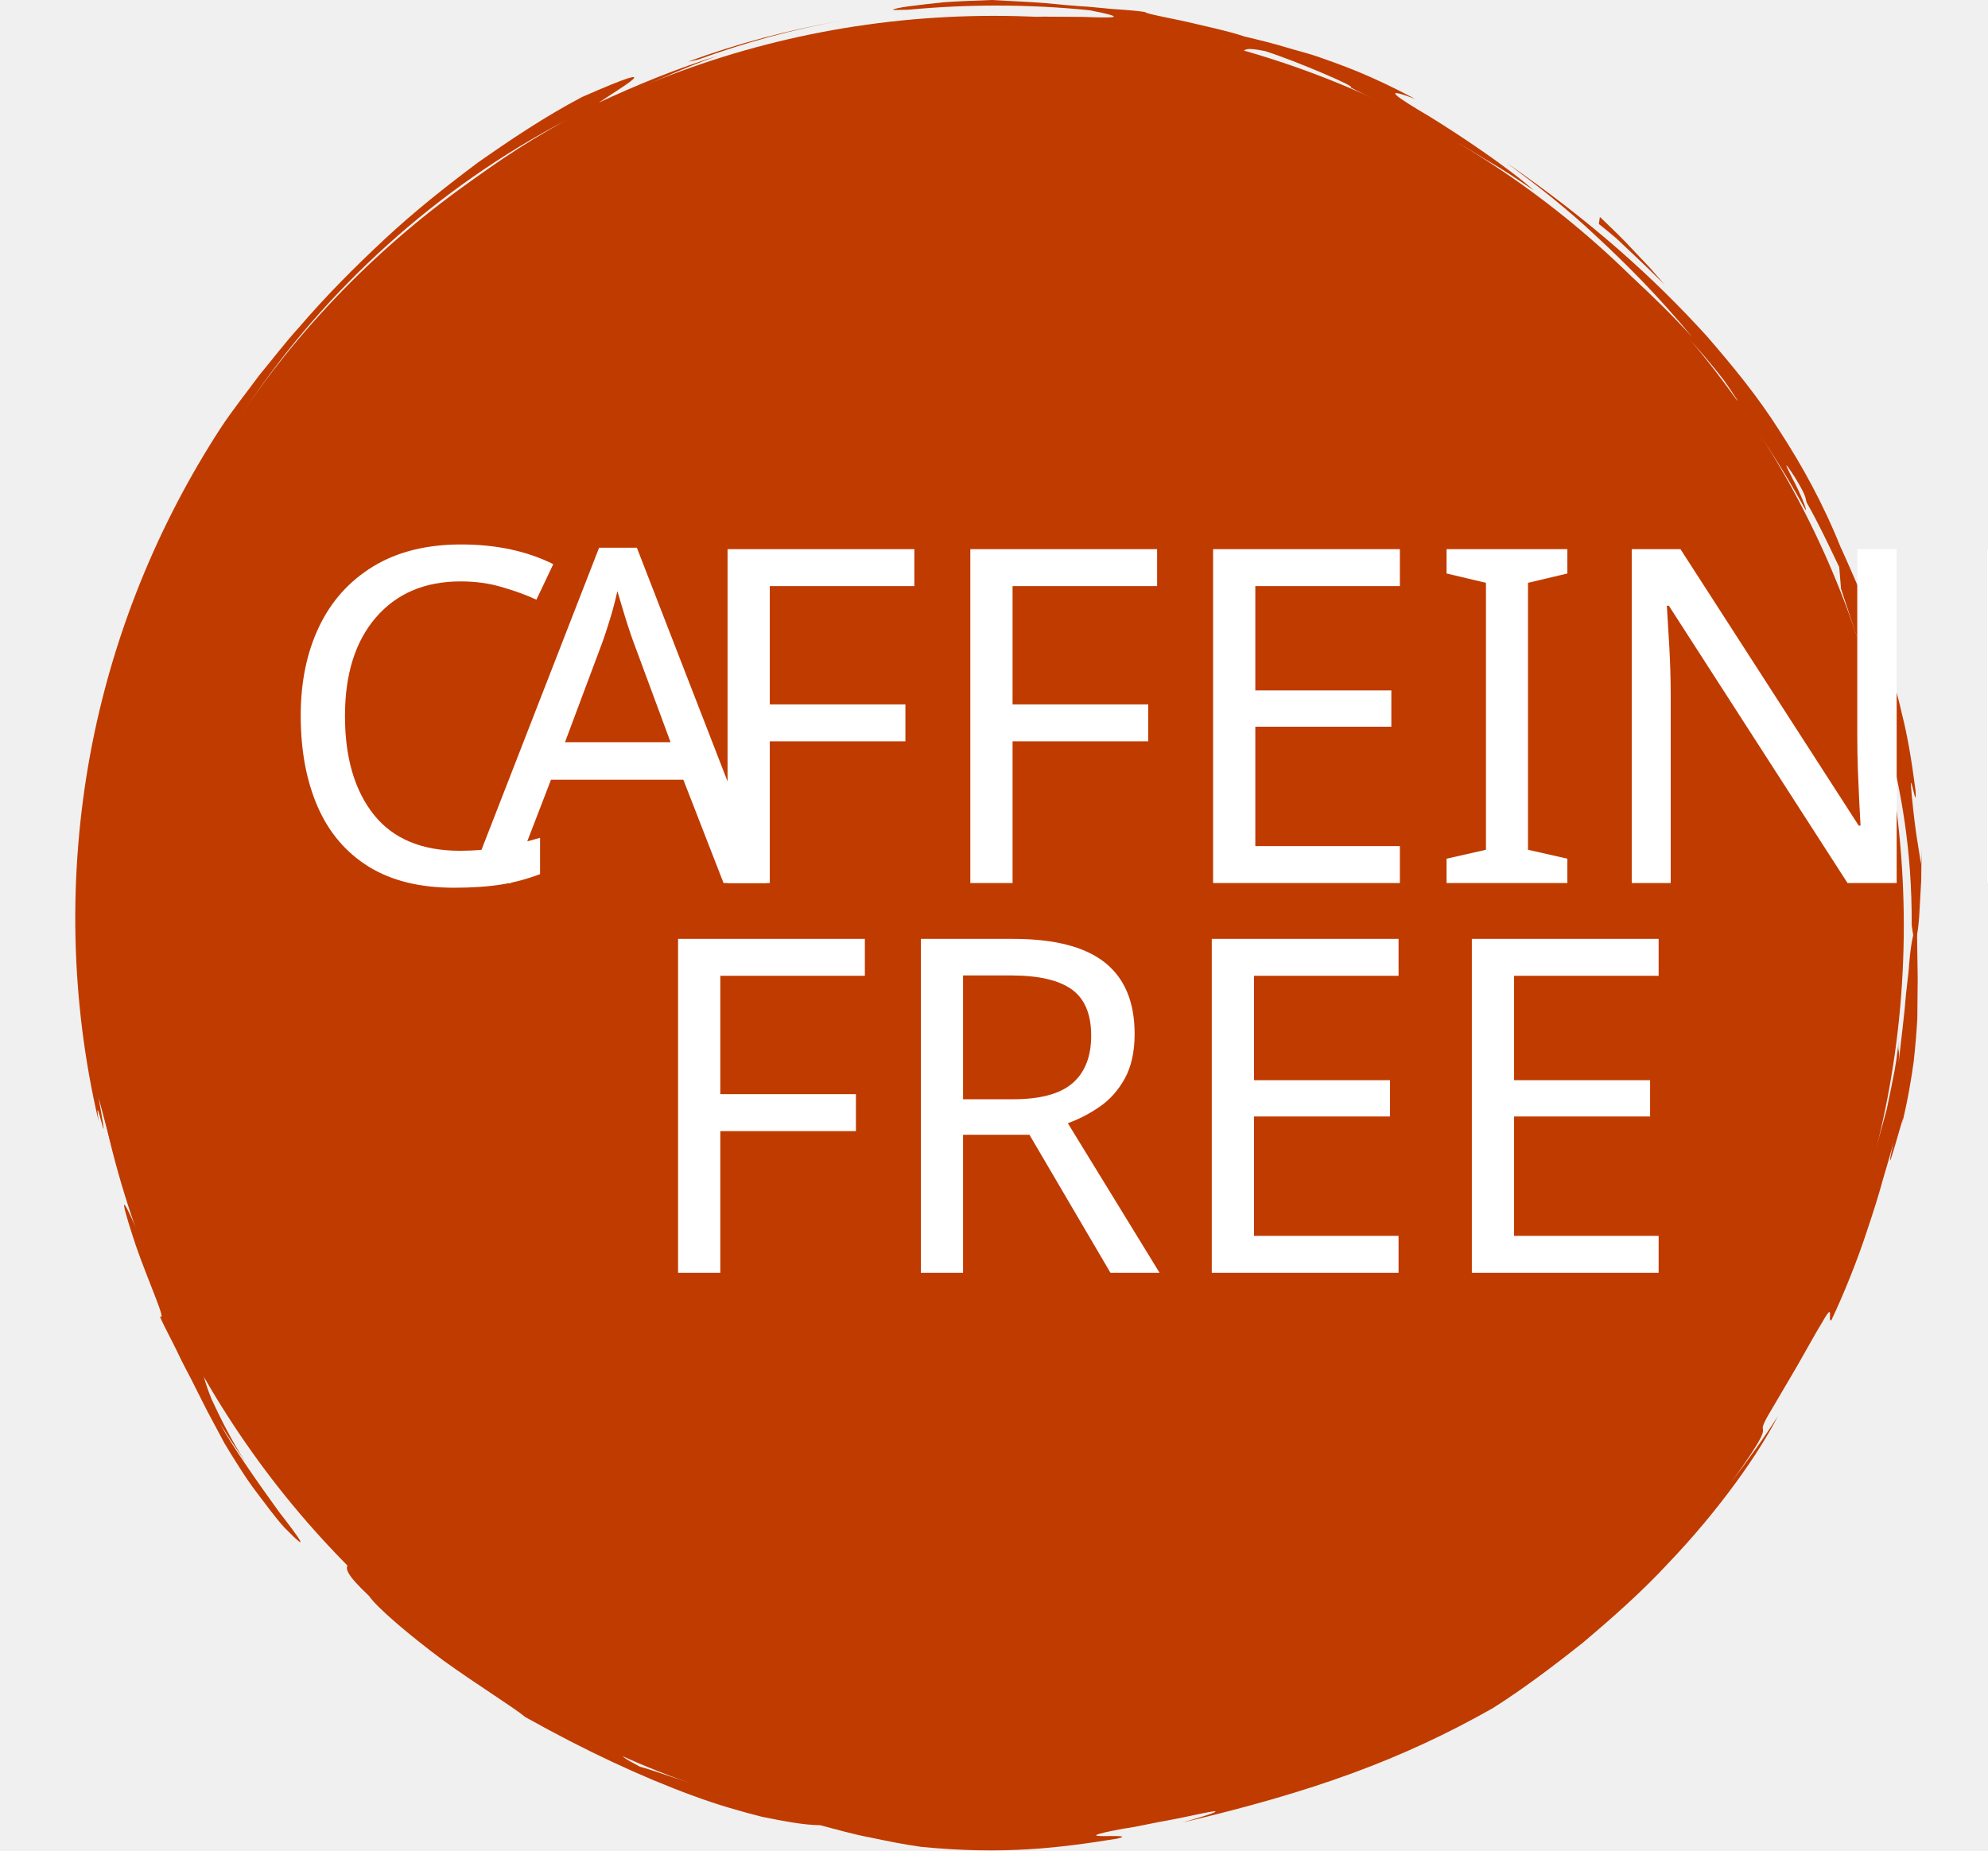
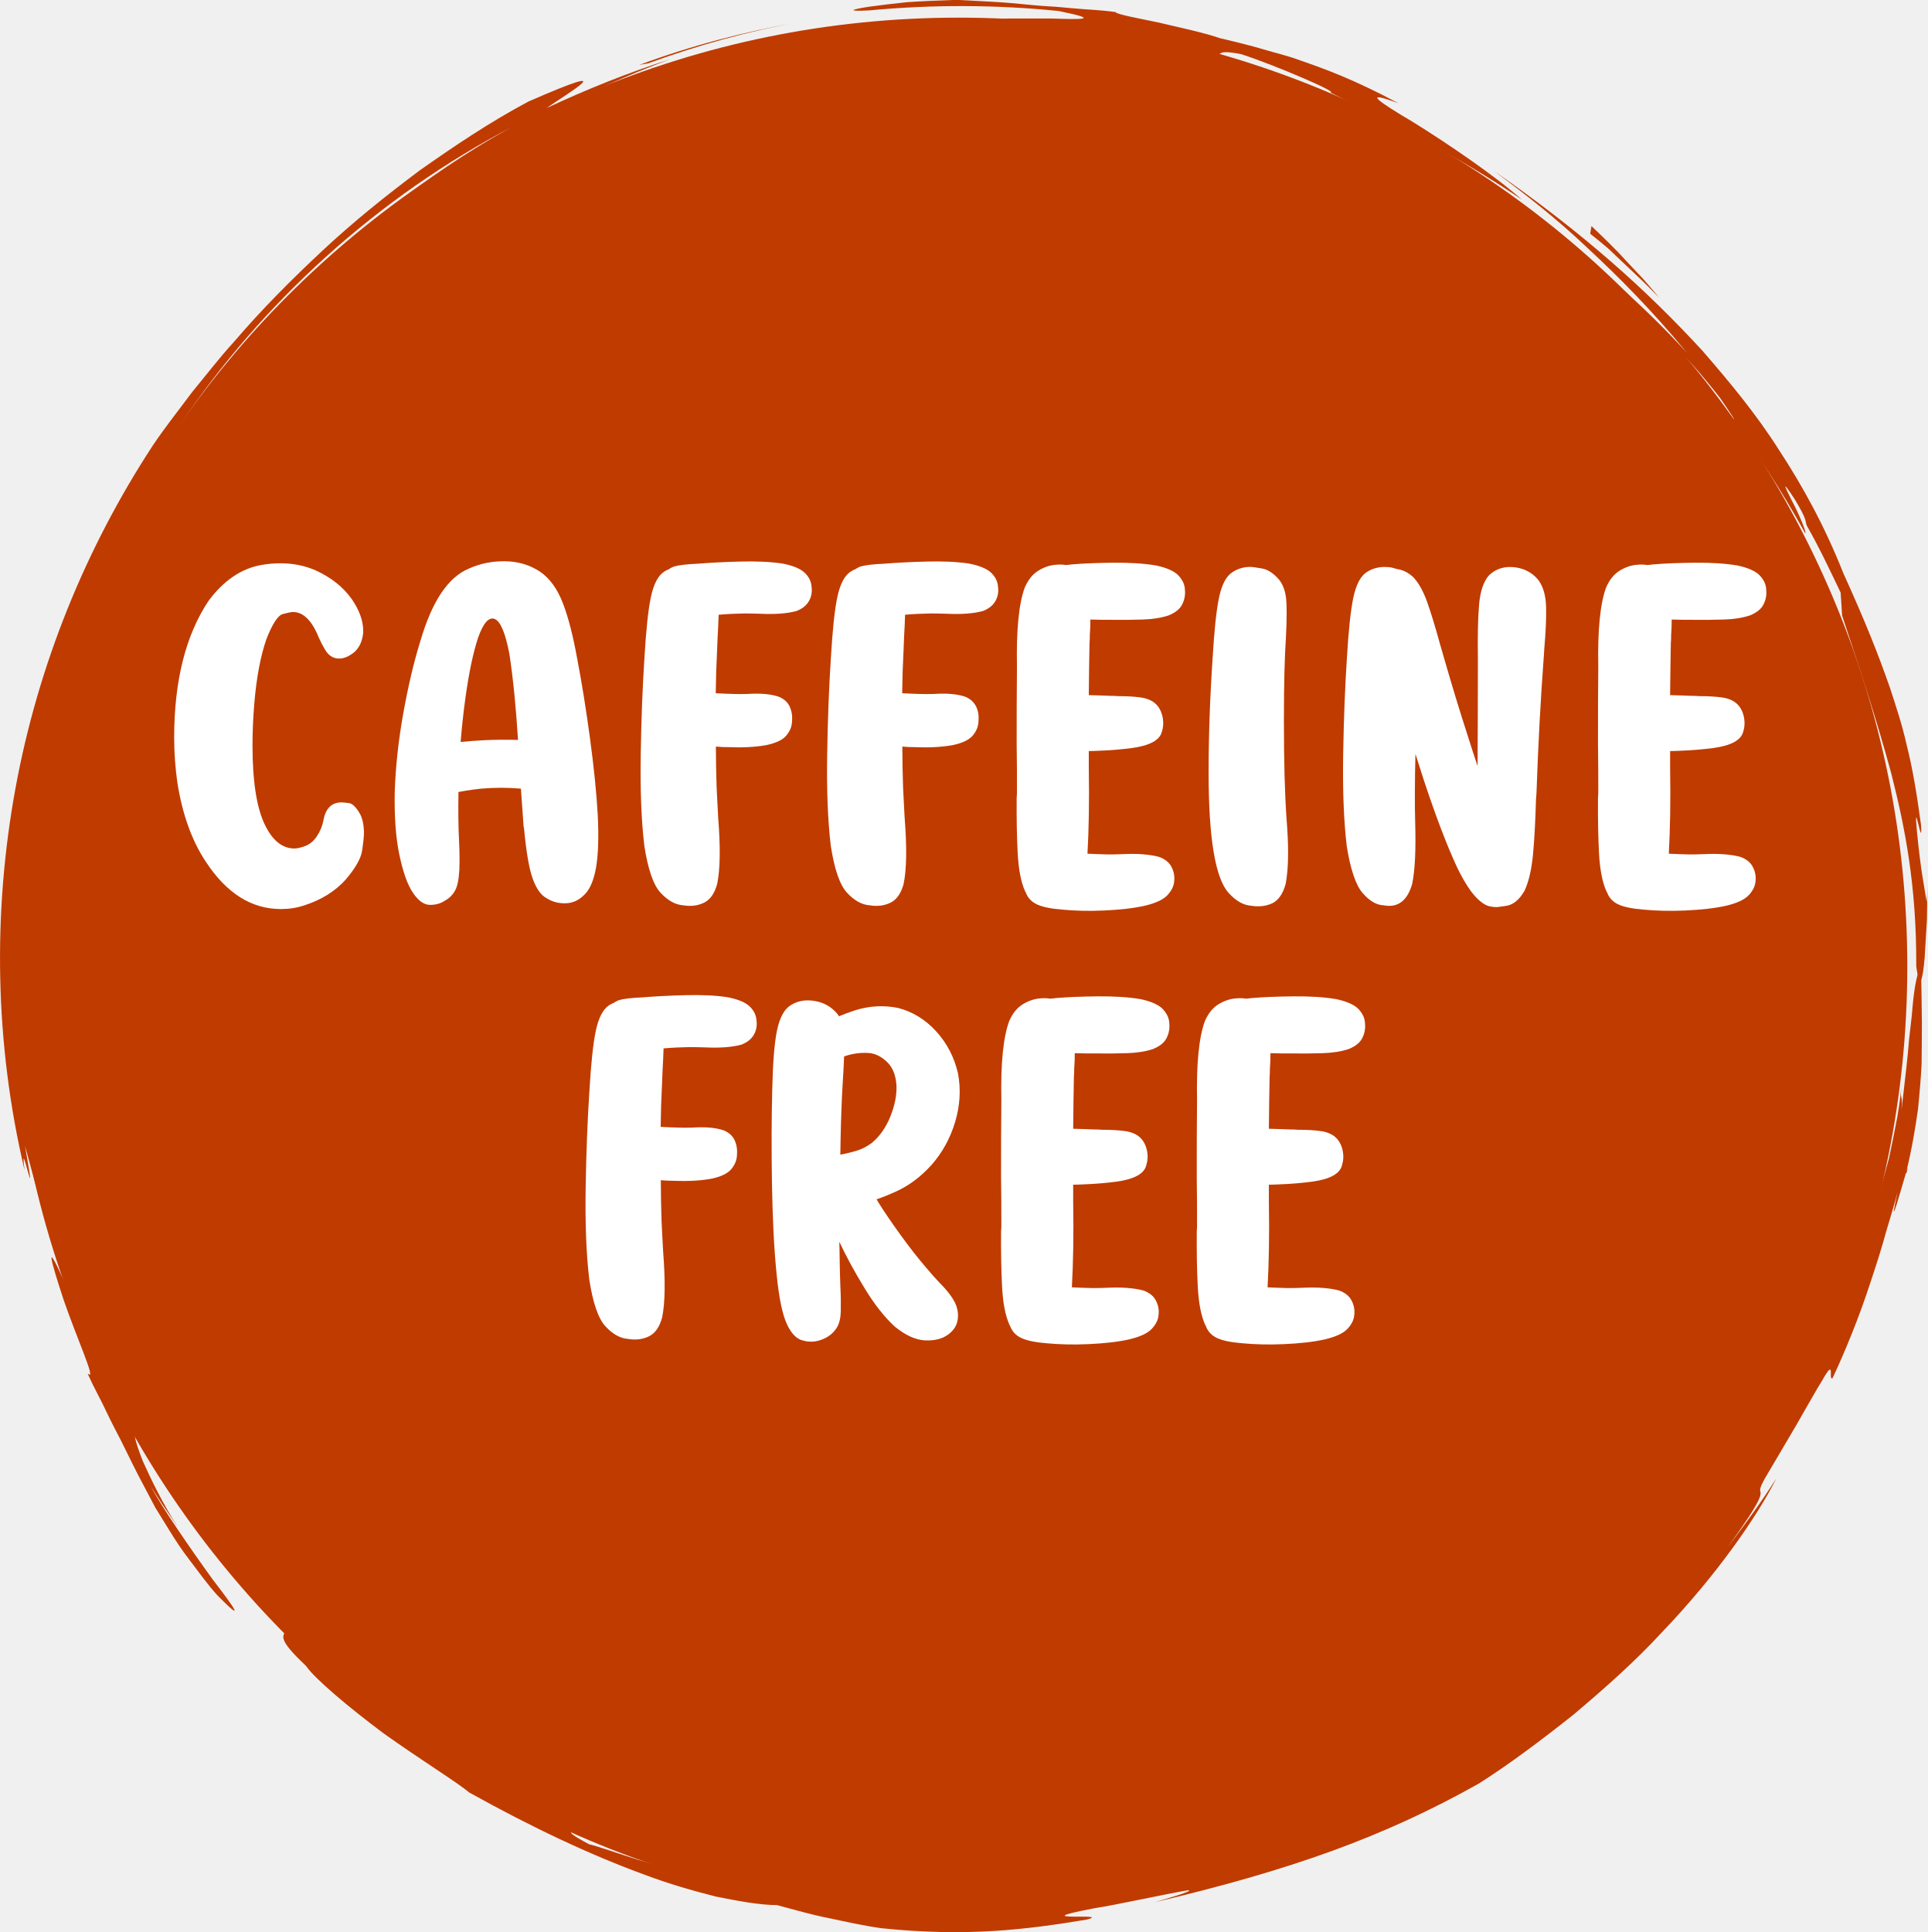
- <svg xmlns="http://www.w3.org/2000/svg" id="Layer_1" data-name="Layer 1" viewBox="0 0 153 142.44">
+ <svg xmlns="http://www.w3.org/2000/svg" id="Layer_1" data-name="Layer 1" viewBox="0 0 133.36 133.66">
  <defs>
    <style>
      .cls-1 {
-         fill: #c03b00;
+         fill: #fff;
      }

      .cls-2 {
-         letter-spacing: -.01em;
-       }
- 
-       .cls-3 {
-         fill: #fff;
-         font-family: Cheesecake, Cheesecake;
-         font-size: 36px;
+         fill: #c03b00;
      }
    </style>
  </defs>
  <g>
-     <circle class="cls-1" cx="76.5" cy="71.24" r="70.02" />
+     <circle class="cls-2" cx="66.33" cy="66.85" r="65.63" />
    <g>
-       <path class="cls-1" d="m146.38,86.48c.52-2.21-1.69,6.1-.63,1.37-.21.81-.51,1.83-.85,2.98-.31,1.15-.71,2.41-1.14,3.69-.83,2.57-1.9,5.17-2.81,7.09-.23.16-.02-.63-.16-.62-.07,0-.23.22-.58.84-.38.61-.95,1.65-1.88,3.28-1.27,2.16-1.94,3.3-2.32,3.95-.35.64-.36.79-.34.91.03.24.24.44-2.42,4.1,1.25-1.65,2.47-3.32,3.58-5.07-1.41,2.77-4.43,7.14-8.46,11.35-1.98,2.14-4.27,4.17-6.55,6.09-2.34,1.86-4.68,3.62-6.95,5.05-6.98,3.95-13.83,6.44-23.86,8.79.55-.17,2.99-.84,2.46-.87-.94.13-2.2.46-3.5.69-1.29.22-2.58.54-3.55.66-5.3,1,1.56.26-.42.76-4.46.72-8.78,1.26-15.14.63-1.31-.18-2.61-.45-3.9-.72-1.29-.24-2.56-.61-3.83-.94-1.34-.02-2.83-.32-4.49-.65-1.65-.42-3.46-.93-5.38-1.65-3.85-1.41-8.18-3.42-12.84-6.03-.81-.69-3.6-2.41-6.27-4.33-2.64-1.96-5.15-4.1-5.75-4.99-1.82-1.72-1.78-2.08-1.64-2.39.14-.3.39-.56-.87-2.1-2.24-2.66-1.37-1.81-.56-.93.42.43.86.84.89.83.05-.02-.35-.42-1.42-1.78,1.23,1.41,2.01,2.17,2.43,2.78.43.6.61.96.85,1.37.49.8,1.11,1.99,5.12,5.15l-.3-.43c1.71,1.21,3.94,2.99,6.21,4.44,1.11.76,2.24,1.42,3.24,1.97.99.58,1.91.96,2.59,1.2,1.2.65,2.12,1.09,2.8,1.41.68.33,1.1.55,1.35.7.5.3.29.29-.08.22-.74-.15-2.16-.55.25.71.77.2,2.06.67,3.61,1.16.78.23,1.61.48,2.47.73.85.25,1.75.44,2.61.66.86.23,1.71.39,2.51.53.79.14,1.52.28,2.15.37,1.27.14,2.13.19,2.26.08l-2.08-.37c-.69-.14-1.38-.31-2.06-.46-1.38-.29-2.73-.7-4.09-1.08,1.32.36.34-.03.88.08,1.36.54,3.38.99,5.54,1.34,1.09.14,2.21.3,3.31.4,1.1.07,2.19.14,3.19.2,4.01.12,6.76-.06,4.6.65-.28.02-.68.02-1.13.02-.45-.02-.95-.05-1.45-.08-.99-.06-1.96-.09-2.4-.07.19.21,1.75.36,3.8.52,1.03.02,2.18.05,3.34.07,1.17-.03,2.35-.05,3.44-.08,4.49-.58,9.46-1.72,16.2-3.46,2.34-.58,1.03,0,3.36-.67.84-.29,1.61-.62,2.34-.93.72-.31,1.41-.57,2.04-.85,1.25-.59,2.36-1.05,3.34-1.55.98-.48,1.86-.92,2.69-1.33.82-.43,1.59-.84,2.37-1.26,1.53-.87,3.1-1.74,4.97-3.06,1.89-1.29,4.11-3.01,6.85-5.6,3.59-3.06,7.12-7.02,10.12-11.34,3.04-4.31,5.47-9,7.44-13.32-.42.61.17-.85.84-2.72.32-.94.71-1.98,1-2.9.28-.93.53-1.74.67-2.2.28-.62.71-2.21,1.22-4.1.21-.96.41-1.99.61-3.02.19-1.03.29-2.07.39-3.01-.27,2.22.04.89-.09,2.45.24-2.13.46-3.82.56-5.18.07-.67.14-1.26.2-1.78.04-.52.08-.96.12-1.34.17-1.52.38-2.04.53-2.28.02,1.66.04,2.96.06,4.11-.01,1.13-.02,2.1-.03,3.1-.06,1-.14,2.04-.28,3.31-.18,1.27-.42,2.79-.88,4.71Z" />
-       <path class="cls-1" d="m12.28,101.29c.65.64-.88-2.67-1.82-5.4-.91-2.75-1.5-4.8.04-1.31-1.59-4.95-2.15-7.26-2.91-10.08,1.05,5.89-.44-1.4,0,1.8-2.2-9.39-2.33-19.04-.66-28.17,1.68-9.14,5.2-17.73,10.09-25.24.92-1.39,1.96-2.68,2.92-3.99,1.04-1.25,2-2.53,3.08-3.71,2.07-2.42,4.28-4.63,6.55-6.75,2.27-2.12,4.7-4.05,7.2-5.92,2.55-1.79,5.18-3.55,8.02-5.05,7.26-3.19,2.76-.58,1.29.43,2.97-1.38,6.01-2.62,9.13-3.6-3.11,1.12-6.12,2.5-9.03,4.01-.18.34,3.83-1.5,6.18-2.15.84-.34,1.71-.63,2.56-.95-1.36,1.02-5.91,2.59-10.89,5.12-4.99,2.49-10.28,6.11-13.6,9.33,8.5-7.17-1.6.79,1.88-2.39-.91.74-1.79,1.51-2.69,2.26.58-.52,1.3-1.17,2.16-1.94.86-.76,1.88-1.6,3.02-2.54,2.33-1.82,5.27-3.89,8.84-5.83-10.04,5.23-18.6,13.09-24.58,22.01-6.07,8.89-9.49,18.78-10.82,27.83.02-.54.19-1.97-.18-.35-1.18,6.53-.52,10.48-.36,13.33-.11-.95-.1-1.91-.15-2.87-.09,1.01-.16,2.19-.11,3.47.02.64.04,1.3.07,1.97.04.67.12,1.36.19,2.05.25,2.78.82,5.61,1.29,8,.18,1.32.42,2.52.62,3.73.26,1.2.53,2.4.88,3.7.76,2.58,1.77,5.6,3.84,9.63l-.36-.17c.55,1.1,1.06,2.21,1.64,3.29.61,1.06,1.15,2.17,1.82,3.2-1.01-1.52-.68-.85-.54-.48-.34-.42-.48-.78-1.1-1.92-.27-.11-.04.71.49,2.05.6,1.29,1.48,3.11,2.62,4.86-.37-.54-.74-1.09-1.08-1.59-.33-.51-.63-.98-.89-1.38.8,1.51,2.98,4.64,4.55,6.8,1.63,2.1,2.51,3.34.42,1.21-.84-.93-1.46-1.83-2.06-2.6-.59-.77-1.06-1.48-1.47-2.13-.41-.65-.78-1.23-1.1-1.78-.3-.56-.58-1.09-.86-1.61-.57-1.03-1.06-2.07-1.71-3.34-.33-.63-.7-1.32-1.08-2.13-.38-.81-.88-1.67-1.34-2.72Z" />
-       <path class="cls-1" d="m41.64,131.09c-2.97-1.88-2.46-1.73-1.45-1.14,1.03.58,2.7,1.4,2.09.92l1.36.77,1.39.71c.93.47,1.85.95,2.81,1.36.01.41-5.56-2.44-6.19-2.62Z" />
-       <path class="cls-1" d="m88.08.92c.29.17,1.59.4,3.13.73,1.53.36,3.32.74,4.57,1.16,1.27.3,2.3.56,3.22.84.93.28,1.8.48,2.69.81,1.8.63,3.89,1.38,7.23,3.16-2.76-1.05-1.45-.15,1.07,1.33,2.5,1.54,6.08,3.95,8.07,5.71-.77-.51-1.68-1.15-2.74-1.8-1.08-.62-2.22-1.38-3.5-2.04-2.49-1.44-5.32-2.76-7.9-4.1.73.07-4.07-1.99-6.56-2.79-1.98-.39-1.28.06-2.04.07-.38.02-1.12-.13-2.76-.4-.82-.13-1.85-.38-3.19-.56-.67-.11-1.41-.22-2.23-.36-.83-.1-1.73-.2-2.73-.32-.73-.14-1.73-.21-2.82-.3-.54-.04-1.11-.1-1.67-.13-.56-.02-1.12-.03-1.65-.05-2.13-.11-3.84-.04-3.61-.24-1.03-.05-2.02.06-3.02.22-1.01.15-2.05.22-3.19.24h-1.15c3.31-.55,6.68-.77,10.05-.83.37.06,1.13.18,2.05.18-.47-.07-.03-.13.81-.17.85,0,2.07.01,3.15.02,2.16.08,3.77.13.51-.51-4.65-.47-9.33-.48-13.98-.04-.85.01-1.19.04-1.15-.01.05-.05.48-.16,1.18-.25.7-.09,1.66-.21,2.77-.32,1.11-.08,2.36-.12,3.63-.17,1.84.1,3.2.16,4.27.25,1.07.11,1.86.18,2.57.23.71.03,1.34.12,2.1.18.75.08,1.64.09,2.84.26Z" />
-       <path class="cls-1" d="m53.69,4.6l-.75.15c3.83-1.41,7.8-2.46,11.83-3.16-3.78.67-7.48,1.7-11.08,3.01Z" />
-       <path class="cls-1" d="m128.15,21.95c-.44-.43-.85-.84-1.26-1.24-.42-.4-.83-.79-1.24-1.18-.41-.39-.82-.78-1.24-1.17-.44-.37-.89-.75-1.36-1.12l.08-.54c.88.84,1.76,1.67,2.58,2.57l1.25,1.32,1.19,1.37Z" />
-       <path class="cls-1" d="m18.72,33.89c-.33.73-.9,1.66-1.45,2.77-.29.55-.6,1.12-.92,1.71-.31.59-.6,1.21-.91,1.82-1.22,2.43-2.21,4.91-2.51,6.19.8-2.01.43-1.35.57-1.87-.55,1.28-1.14,2.55-1.63,3.85,1.44-4.99,3.8-9.58,6.86-14.48Z" />
-       <path class="cls-1" d="m141.7,42.2c1.7,3.77,2.6,6.07,3.47,8.57.41,1.26.85,2.56,1.2,4.16.41,1.59.74,3.49,1.05,5.89.14,2.1-.57-2.53-.28.5.3,3.01.49,3.71.7,5.18l.06-1.18c-.03.59-.02,1.49-.04,2.46-.05.96-.11,1.97-.16,2.82-.13,1.65-.34,2.51-.57.63.02-5.99-.84-10.32-1.81-14.2-1.03-3.88-2.18-7.34-3.63-11.7l-.14-1.68c-.8-1.67-1.58-3.35-2.5-4.96-.14-.35.09-.3-.87-1.89-1.05-1.62-.74-.98-.22.05.55,1.01,1.16,2.49,1,2.4-1.71-3.12-3.63-6.11-5.81-8.91-.73-1.08.74.8.56.46-.34-.53-.68-1.03-1.01-1.5-.35-.46-.7-.89-1.04-1.3-.68-.83-1.35-1.58-2.04-2.28-1.34-1.44-2.68-2.74-4.06-4.43,1.62,1.48,3.19,3.03,4.68,4.66-2.54-3.08-5.01-5.56-7.36-7.74-2.33-2.2-4.64-3.98-6.9-5.66,6.59,4.58,11.25,8.79,15.36,13.3,1.99,2.3,3.92,4.63,5.62,7.32,1.73,2.66,3.36,5.6,4.73,9.03Z" />
+       <path class="cls-2" d="m131.91,81.15c.49-2.07-1.6,5.72-.61,1.29-.2.76-.49,1.72-.81,2.79-.29,1.08-.67,2.26-1.07,3.46-.78,2.41-1.78,4.85-2.63,6.65-.23.15-.03-.6-.18-.59-.07,0-.23.2-.56.79-.36.57-.9,1.54-1.78,3.07-1.19,2.03-1.82,3.09-2.18,3.7-.33.6-.33.74-.3.86.04.23.24.42-2.25,3.86,1.17-1.54,2.32-3.11,3.36-4.75-1.31,2.61-4.14,6.71-7.93,10.66-1.85,2.01-4,3.91-6.15,5.72-2.2,1.74-4.4,3.4-6.52,4.74-6.57,3.69-13,5.98-22.4,8.2.51-.16,2.81-.8,2.3-.83-1.75.3-4.79.98-6.61,1.27-4.97.96,1.46.27-.39.76-4.18.69-8.24,1.21-14.2.6-1.23-.17-2.44-.44-3.65-.7-1.21-.23-2.4-.59-3.59-.9-1.25-.01-2.66-.28-4.22-.59-1.54-.39-3.25-.87-5.04-1.55-3.61-1.32-7.67-3.22-12.05-5.66-.75-.65-3.37-2.27-5.88-4.06-2.47-1.84-4.83-3.84-5.39-4.68-1.71-1.61-1.66-1.96-1.51-2.27.15-.3.4-.55-.78-2-2.09-2.49-1.27-1.71-.52-.88.39.4.8.78.84.78.05-.02-.33-.4-1.32-1.68,1.16,1.32,1.88,2.03,2.27,2.61.4.57.56.91.78,1.3.45.76,1.02,1.89,4.77,4.85l-.27-.41c1.6,1.13,3.7,2.79,5.82,4.16,1.04.72,2.1,1.33,3.04,1.85.93.54,1.79.9,2.43,1.12,1.12.61,1.98,1.02,2.62,1.32.63.31,1.03.52,1.27.66.47.28.27.28-.08.22-.7-.13-2.03-.49.22.7.73.18,1.94.62,3.38,1.07.73.21,1.51.44,2.31.68.8.23,1.64.41,2.45.61,1.61.41,3.19.63,4.37.82,1.19.12,2,.16,2.12.06l-1.95-.35c-.65-.13-1.29-.29-1.93-.43-1.29-.27-2.56-.65-3.83-1.01,1.24.34.32-.03.83.07,1.27.52,3.16.93,5.19,1.26,1.02.13,2.07.28,3.1.36,1.03.06,2.05.12,2.99.18,3.76.1,6.32-.08,4.3.64-1.05.11-3.83-.2-4.67-.11.18.21,1.64.35,3.56.5.96.02,2.04.04,3.13.07,1.09-.02,2.2-.05,3.22-.07,4.2-.56,8.85-1.67,15.16-3.29,2.19-.54.97.02,3.15-.6.79-.28,1.51-.58,2.19-.87.68-.29,1.32-.53,1.91-.8,1.17-.56,2.21-.98,3.13-1.45.92-.45,1.74-.86,2.52-1.24.77-.4,1.49-.79,2.22-1.17,1.43-.81,2.91-1.62,4.66-2.86,1.78-1.2,3.85-2.81,6.42-5.24,3.38-2.86,6.68-6.57,9.5-10.61,2.85-4.03,5.13-8.43,6.99-12.47-.4.57.15-.8.78-2.56.3-.88.66-1.85.94-2.72.27-.87.5-1.63.63-2.07.27-.58.67-2.07,1.16-3.84.19-.89.39-1.86.57-2.83.18-.97.27-1.94.37-2.82-.26,2.08.04.83-.07,2.3.22-2,.43-3.58.52-4.86.07-.63.13-1.18.19-1.67.04-.49.08-.9.12-1.26.17-1.43.37-1.91.52-2.14.03,1.55.05,2.78.06,3.85,0,1.06-.01,1.97-.02,2.91-.05.94-.13,1.91-.25,3.11-.17,1.19-.39,2.61-.83,4.42Z" />
+       <path class="cls-2" d="m6.09,95.03c.62.6-.8-2.51-1.68-5.08-.85-2.58-1.4-4.5.06-1.24-1.49-4.64-2.01-6.8-2.74-9.44.97,5.53-.42-1.31-.03,1.69-2.08-8.8-2.2-17.86-.63-26.42,1.57-8.57,4.87-16.63,9.47-23.67.87-1.31,1.84-2.51,2.74-3.73.97-1.17,1.88-2.37,2.89-3.47,1.94-2.27,4.01-4.34,6.14-6.33,2.13-1.99,4.4-3.81,6.74-5.56,2.39-1.68,4.85-3.34,7.52-4.76,6.82-2.98,2.6-.5,1.24.46,2.78-1.3,5.63-2.45,8.56-3.38-2.91,1.06-5.73,2.36-8.46,3.78-.16.33,3.6-1.39,5.8-1.99.79-.32,1.6-.59,2.4-.89-1.27.98-5.52,2.46-10.19,4.83-4.67,2.33-9.63,5.71-12.74,8.73,7.96-6.72-1.52.72,1.73-2.27l-2.52,2.12c.55-.48,1.23-1.1,2.02-1.82.81-.71,1.76-1.5,2.83-2.38,2.18-1.71,4.93-3.66,8.28-5.48-9.41,4.9-17.44,12.27-23.04,20.64-5.69,8.34-8.87,17.61-10.1,26.1.02-.5.17-1.85-.19-.33-1.11,6.12-.45,9.82-.29,12.48-.11-.89-.1-1.79-.15-2.69-.09.95-.16,2.06-.1,3.25.02.6.04,1.21.06,1.85.04.63.12,1.27.18,1.92.24,2.6.78,5.25,1.22,7.49.17,1.24.38,2.36.57,3.5.24,1.12.49,2.25.81,3.47.7,2.42,1.65,5.24,3.6,9.02l-.35-.15c.99,2.07,2.04,4.12,3.24,6.09-.95-1.43-.65-.79-.51-.45-.32-.39-.45-.73-1.03-1.8-.27-.1-.06.68.43,1.94.55,1.22,1.36,2.93,2.43,4.58-.35-.51-.69-1.02-1.02-1.49-.31-.48-.6-.92-.83-1.29.75,1.42,2.78,4.36,4.25,6.39,1.52,1.98,2.34,3.14.37,1.15-.79-.87-1.37-1.72-1.93-2.44-.56-.72-.99-1.39-1.37-2-.38-.61-.72-1.16-1.03-1.67-.28-.53-.54-1.02-.8-1.52-.53-.97-.99-1.95-1.59-3.15-.31-.59-.65-1.24-1.01-2-.35-.76-.82-1.57-1.26-2.55Z" />
+       <path class="cls-2" d="m33.68,122.9c-2.77-1.77-2.3-1.63-1.35-1.08.97.54,2.53,1.3,1.96.84.84.49,1.69.96,2.57,1.39.87.44,1.73.89,2.63,1.27,0,.4-5.22-2.26-5.81-2.43Z" />
+       <path class="cls-2" d="m77.19.86c.27.17,1.49.39,2.93.69,1.44.34,3.11.69,4.28,1.09,1.19.28,2.16.52,3.03.78.87.26,1.69.44,2.53.76,1.7.59,3.66,1.29,6.79,2.96-2.6-.96-1.38-.11.99,1.29,2.34,1.45,5.69,3.72,7.55,5.38-1.42-.98-3.49-2.29-5.85-3.58-2.33-1.34-4.99-2.59-7.41-3.84.69.05-3.81-1.88-6.14-2.64-1.86-.36-1.2.08-1.92.1-.36.02-1.05-.11-2.59-.36-.77-.12-1.73-.35-2.99-.52-.63-.1-1.32-.21-2.09-.33-.77-.09-1.62-.19-2.56-.3-.68-.13-1.62-.2-2.64-.28-1.02-.1-2.11-.14-3.11-.17-2-.11-3.59-.04-3.38-.24-.96-.05-1.89.06-2.83.21-.95.14-1.92.21-2.99.22h-1.08c3.11-.53,6.26-.74,9.41-.81.35.06,1.06.18,1.92.18-.44-.07-.02-.13.76-.17.8,0,1.94,0,2.96,0,2.03.07,3.54.1.48-.52-4.36-.44-8.76-.45-13.11-.04-1.59.08-1.28-.06.03-.26.66-.09,1.56-.2,2.6-.31,1.04-.07,2.21-.12,3.4-.16,1.73.09,3,.15,4.01.24,1,.1,1.74.17,2.41.21.67.03,1.26.11,1.97.16.71.07,1.54.08,2.66.24Z" />
+       <path class="cls-2" d="m44.94,4.36l-.71.13c3.59-1.33,7.31-2.31,11.09-2.97-3.54.63-7.02,1.61-10.39,2.83Z" />
+       <path class="cls-2" d="m114.8,20.59c-.41-.4-.8-.79-1.18-1.17-.39-.37-.78-.74-1.16-1.1-.39-.36-.77-.73-1.16-1.1-.41-.35-.83-.7-1.28-1.05l.09-.53c.82.79,1.65,1.57,2.41,2.42l1.17,1.24,1.11,1.29Z" />
+       <path class="cls-2" d="m12.23,31.88c-.3.69-.83,1.56-1.35,2.6-.27.51-.56,1.05-.86,1.6-.29.55-.56,1.14-.85,1.71-1.14,2.28-2.06,4.59-2.33,5.8.75-1.88.4-1.27.52-1.75-.51,1.2-1.08,2.38-1.54,3.6,1.33-4.68,3.54-8.97,6.4-13.56Z" />
+       <path class="cls-2" d="m127.51,39.6c1.6,3.53,2.45,5.69,3.27,8.04.38,1.18.8,2.4,1.14,3.91.38,1.5.69,3.28.99,5.53.13,1.98-.55-2.37-.28.47.28,2.83.46,3.48.67,4.86l.07-1.11c-.04.55-.03,1.4-.05,2.31-.05.9-.11,1.85-.16,2.65-.13,1.55-.34,2.35-.58.59.03-5.62-.8-9.68-1.72-13.31-.98-3.63-2.06-6.87-3.41-10.96l-.1-1.58c-.75-1.57-1.49-3.14-2.35-4.65-.13-.33.09-.28-.81-1.78-.99-1.52-.71-.91-.22.06.51.95,1.08,2.34.92,2.25-1.61-2.92-3.42-5.72-5.46-8.34-.68-1.01.7.74.53.42-.32-.5-.63-.97-.94-1.41-.33-.43-.66-.83-.98-1.22-.64-.78-1.27-1.48-1.92-2.13-1.26-1.35-2.52-2.56-3.8-4.15,1.52,1.38,3,2.83,4.4,4.36-2.38-2.89-4.69-5.22-6.89-7.26-2.18-2.07-4.34-3.74-6.46-5.32,6.18,4.3,10.56,8.24,14.43,12.45,1.87,2.16,3.69,4.34,5.29,6.86,1.63,2.49,3.15,5.25,4.43,8.48Z" />
    </g>
  </g>
-   <text class="cls-3" transform="translate(20.94 67.97)">
-     <tspan x="0" y="0">C</tspan>
-     <tspan class="cls-2" x="15.12" y="0">A</tspan>
-     <tspan x="31.57" y="0">FFEINE</tspan>
-     <tspan x="27.76" y="30">FREE</tspan>
-   </text>
+   <g>
+     <path class="cls-1" d="m19.43,62.89c-2.04,0-3.77-1.1-5.2-3.29-.95-1.43-1.6-3.23-1.95-5.4-.15-1.04-.23-2.1-.23-3.16,0-3.95.8-7.11,2.39-9.49,1.04-1.39,2.25-2.21,3.62-2.46.46-.08.9-.12,1.34-.12.87,0,1.68.16,2.44.49,1.09.5,1.92,1.17,2.5,1.99.53.77.79,1.51.79,2.2v.12c-.07.69-.34,1.19-.81,1.49-.29.2-.58.3-.86.3-.41,0-.74-.21-.98-.63-.15-.25-.29-.52-.42-.81-.47-1.18-1.07-1.78-1.79-1.78-.13,0-.36.05-.7.14s-.72.67-1.14,1.74c-.41,1.18-.69,2.68-.84,4.5-.08.98-.12,1.93-.12,2.85,0,2.5.29,4.33.86,5.5.53,1.09,1.21,1.63,2.04,1.63.2,0,.46-.06.77-.18s.58-.35.8-.69.36-.69.43-1.04c.15-.86.57-1.28,1.27-1.28.08,0,.25.02.5.05s.51.29.78.77c.18.36.26.8.26,1.32,0,.22-.04.61-.12,1.17s-.46,1.23-1.14,2.03c-.73.81-1.68,1.4-2.85,1.78-.53.18-1.07.26-1.62.26Z" />
+     <path class="cls-1" d="m36.23,57.23l-.19-2.67c-.91-.08-1.83-.08-2.74,0-.36.04-.72.08-1.07.14-.18.04-.35.06-.51.09-.02,1.31-.01,2.43.04,3.36.04.82.04,1.5.02,2.04-.04.66-.13,1.13-.3,1.43s-.4.53-.7.69c-.3.2-.65.3-1.05.29s-.78-.28-1.15-.82c-.39-.57-.7-1.46-.95-2.65s-.35-2.64-.32-4.34c.06-1.73.25-3.54.59-5.43s.73-3.56,1.19-5.03c.8-2.73,1.91-4.39,3.34-4.99.8-.36,1.65-.53,2.56-.51s1.71.27,2.4.74c.66.46,1.17,1.17,1.55,2.15s.71,2.27,1,3.88c.32,1.66.61,3.49.88,5.48s.45,3.77.54,5.35c.07,1.52.03,2.72-.12,3.58s-.41,1.48-.77,1.85c-.38.4-.81.61-1.3.63s-.94-.09-1.35-.35c-.4-.21-.72-.67-.97-1.37s-.45-1.88-.6-3.53Zm-.39-6.03c-.14-2.29-.34-4.28-.6-5.98-.28-1.45-.62-2.25-1.02-2.4s-.78.28-1.14,1.29c-.35,1.05-.64,2.45-.88,4.18-.14,1.03-.25,2.04-.33,3.04.5-.05,1.05-.09,1.63-.12.82-.04,1.6-.04,2.34-.02Z" />
+     <path class="cls-1" d="m46.22,39.42c.12-.09.26-.17.42-.23.32-.09.86-.16,1.63-.19.83-.07,1.8-.12,2.91-.15s2.08.01,2.91.13c.76.14,1.29.36,1.59.65s.45.62.47.97c.05.35-.01.68-.18.98s-.45.53-.86.69c-.66.18-1.5.24-2.53.19-.35-.01-.71-.02-1.07-.02-.62.01-1.22.04-1.79.09-.01.46-.04.97-.07,1.55l-.04,1c-.05.94-.08,1.9-.09,2.88.41.02.83.04,1.25.05.3.01.62.01.93,0,.89-.06,1.62,0,2.18.19.36.15.62.38.76.69s.19.65.16,1.01c-.01.36-.15.69-.4.99s-.72.52-1.39.66c-.73.13-1.57.18-2.53.14-.34,0-.66-.01-.95-.04,0,.91.02,1.85.05,2.79.04.76.07,1.48.11,2.14.16,2.03.14,3.55-.07,4.57-.18.66-.48,1.09-.91,1.3s-.91.27-1.45.18c-.54-.04-1.06-.33-1.56-.87s-.87-1.63-1.12-3.24c-.21-1.76-.29-3.88-.25-6.36s.13-4.72.26-6.7c.11-1.85.25-3.23.44-4.14s.5-1.5.93-1.78l.25-.14Z" />
+     <path class="cls-1" d="m59.12,39.42c.12-.09.26-.17.42-.23.32-.09.86-.16,1.63-.19.83-.07,1.8-.12,2.91-.15s2.08.01,2.91.13c.76.14,1.29.36,1.59.65s.45.62.47.97c.05.35-.01.68-.18.98s-.45.53-.86.69c-.66.18-1.5.24-2.53.19-.35-.01-.71-.02-1.07-.02-.62.01-1.22.04-1.79.09-.01.46-.04.97-.07,1.55l-.04,1c-.05.94-.08,1.9-.09,2.88.41.02.83.04,1.25.05.3.01.62.01.93,0,.89-.06,1.62,0,2.18.19.36.15.61.38.76.69s.19.65.16,1.01c-.01.36-.15.69-.4.99-.26.3-.72.52-1.39.66-.73.13-1.57.18-2.53.14-.34,0-.66-.01-.95-.04,0,.91.02,1.85.05,2.79.04.76.07,1.48.11,2.14.16,2.03.14,3.55-.07,4.57-.18.66-.48,1.09-.91,1.3s-.91.27-1.45.18c-.54-.04-1.06-.33-1.56-.87s-.87-1.63-1.12-3.24c-.21-1.76-.29-3.88-.25-6.36s.13-4.72.26-6.7c.11-1.85.25-3.23.44-4.14s.5-1.5.93-1.78l.25-.14Z" />
+     <path class="cls-1" d="m75.22,59.06c.45.02.91.04,1.39.05.36,0,.72,0,1.07-.02,1.03-.05,1.87.02,2.51.19.41.15.7.38.86.69s.23.63.19.98c-.02.34-.18.67-.47.98s-.81.55-1.56.73c-.8.18-1.74.28-2.82.33s-2.05.02-2.89-.06c-.77-.06-1.35-.18-1.73-.35s-.64-.44-.78-.79c-.01-.02-.02-.04-.02-.05-.02-.04-.04-.06-.05-.09-.28-.62-.45-1.5-.51-2.64s-.08-2.41-.07-3.83c.01-.11.02-.22.02-.33,0-1.1,0-2.22-.02-3.36,0-1.93,0-3.72.02-5.36-.05-2.54.13-4.37.54-5.48.23-.54.55-.93.94-1.17s.8-.38,1.22-.41c.23-.02.46-.02.69.02.12-.01.24-.02.37-.04.82-.07,1.79-.11,2.92-.12s2.1.05,2.94.19c.76.16,1.28.4,1.56.7s.43.63.44.98c.04.36-.03.7-.19,1.02s-.48.57-.95.76c-.49.16-1.09.26-1.78.28s-1.37.03-2.01.02h-.05c-.59,0-1.11,0-1.56-.02,0,.34-.01.7-.04,1.09,0,.18,0,.36-.02.54-.02,1.1-.04,2.3-.05,3.6.48.01.98.03,1.49.05.18,0,.35,0,.51.02h.05c.59,0,1.1.03,1.53.09s.77.2,1.02.42c.26.23.42.54.5.91s.06.71-.04,1.03c-.14.59-.83.97-2.07,1.14-.69.09-1.46.16-2.32.19-.23.01-.46.02-.67.02v1.18c.04,2.32,0,4.29-.09,5.92Z" />
+     <path class="cls-1" d="m87.03,62.7c-.15,0-.31-.01-.47-.04-.54-.04-1.05-.33-1.55-.88-.93-1.02-1.39-3.8-1.39-8.33,0-2.48.09-5.14.28-7.96.11-1.85.25-3.23.44-4.14s.5-1.5.95-1.78c.36-.23.76-.35,1.2-.35.15,0,.43.04.83.11s.8.33,1.19.79c.29.38.46.88.49,1.53.01.25.02.51.02.79,0,.48-.02,1.03-.05,1.65-.09,1.31-.14,3.24-.14,5.78,0,2.79.06,5.04.18,6.75.07.88.11,1.66.11,2.36,0,.9-.06,1.64-.18,2.21-.19.66-.49,1.09-.91,1.3-.3.14-.63.21-.98.21Z" />
+     <path class="cls-1" d="m97.93,52.12c-.02.96-.04,1.88-.04,2.76,0,.69,0,1.34.02,1.93.06,1.97-.01,3.42-.21,4.36-.34,1.16-1,1.65-1.97,1.46-.48-.01-.96-.29-1.44-.83s-.85-1.63-1.11-3.24c-.21-1.76-.29-3.88-.25-6.36s.13-4.72.26-6.7c.11-1.85.25-3.23.44-4.14s.5-1.5.93-1.78c.49-.32,1.06-.42,1.71-.32l.39.11c.39.05.76.23,1.12.56.36.38.68.94.95,1.69s.56,1.71.88,2.87c.12.4.24.83.37,1.28.46,1.59.98,3.32,1.58,5.17.22.71.45,1.4.67,2.06.01-2.39.02-4.63.02-6.73v-.67c-.02-1.55,0-2.79.08-3.74s.31-1.63.69-2.06c.47-.45,1.05-.63,1.73-.56s1.25.36,1.68.88c.34.46.52,1.08.54,1.88s-.03,1.78-.13,2.94c-.01.2-.02.4-.04.62-.21,2.87-.38,5.93-.49,9.18-.01.2-.02.39-.04.58-.04,1.39-.1,2.64-.2,3.73s-.3,1.95-.59,2.57c-.36.63-.79.98-1.28,1.05-.12.02-.22.04-.32.04-.23.06-.49.06-.77,0-.3-.05-.65-.27-1.03-.68s-.81-1.08-1.27-2.03c-.73-1.57-1.49-3.58-2.3-6.03-.2-.61-.39-1.21-.58-1.81Z" />
+     <path class="cls-1" d="m115.44,59.06c.45.02.91.04,1.39.05.36,0,.72,0,1.07-.02,1.03-.05,1.87.02,2.51.19.41.15.7.38.86.69s.23.63.19.98c-.02.34-.18.67-.47.98s-.81.55-1.56.73c-.8.18-1.74.28-2.82.33s-2.05.02-2.89-.06c-.77-.06-1.35-.18-1.73-.35s-.64-.44-.78-.79c-.01-.02-.02-.04-.02-.05-.02-.04-.04-.06-.05-.09-.28-.62-.45-1.5-.51-2.64s-.08-2.41-.07-3.83c.01-.11.02-.22.02-.33,0-1.1,0-2.22-.02-3.36,0-1.93,0-3.72.02-5.36-.05-2.54.13-4.37.54-5.48.23-.54.55-.93.94-1.17s.8-.38,1.22-.41c.23-.02.46-.02.69.02.12-.01.24-.02.37-.04.82-.07,1.79-.11,2.92-.12s2.1.05,2.94.19c.76.16,1.28.4,1.56.7s.43.63.44.98c.04.36-.03.7-.19,1.02s-.48.57-.95.76c-.49.16-1.09.26-1.78.28s-1.37.03-2.01.02h-.05c-.59,0-1.11,0-1.56-.02,0,.34-.01.7-.04,1.09,0,.18,0,.36-.02.54-.02,1.1-.04,2.3-.05,3.6.48.01.98.03,1.49.05.18,0,.35,0,.51.02h.05c.59,0,1.1.03,1.53.09s.77.2,1.02.42c.26.23.42.54.5.91s.06.71-.04,1.03c-.14.59-.83.97-2.07,1.14-.69.09-1.46.16-2.32.19-.23.01-.46.02-.67.02v1.18c.04,2.32,0,4.29-.09,5.92Z" />
+     <path class="cls-1" d="m42.41,69.42c.12-.09.26-.17.42-.23.32-.09.86-.16,1.63-.19.83-.07,1.8-.12,2.91-.15s2.08.01,2.91.13c.76.14,1.29.36,1.59.65s.45.62.47.97c.05.35-.01.68-.18.98s-.45.53-.86.69c-.66.18-1.5.24-2.53.19-.35-.01-.71-.02-1.07-.02-.62.01-1.22.04-1.79.09-.01.46-.04.97-.07,1.55l-.04,1c-.05.94-.08,1.9-.09,2.88.41.02.83.04,1.25.05.3.01.62.01.93,0,.89-.06,1.62,0,2.18.19.36.15.62.38.76.69s.19.65.16,1.01c-.01.36-.15.69-.4.99s-.72.52-1.39.66c-.73.13-1.57.18-2.53.14-.34,0-.66-.01-.95-.04,0,.91.02,1.85.05,2.79.04.76.07,1.48.11,2.14.16,2.03.14,3.55-.07,4.57-.18.66-.48,1.09-.91,1.3s-.91.27-1.45.18c-.54-.04-1.06-.33-1.56-.87s-.87-1.63-1.12-3.24c-.21-1.76-.29-3.88-.25-6.36s.13-4.72.26-6.7c.11-1.85.25-3.23.44-4.14s.5-1.5.93-1.78l.25-.14Z" />
+     <path class="cls-1" d="m58.07,85.91c.01.35.02.69.02,1.02.01.79.03,1.45.05,2,.04.77.04,1.38.03,1.82s-.1.79-.25,1.06c-.23.39-.57.67-1.02.85s-.89.21-1.34.08c-.43-.09-.81-.47-1.12-1.14s-.55-1.82-.71-3.46c-.18-1.78-.28-3.88-.32-6.28s-.03-4.57.02-6.48c.04-1.8.14-3.16.32-4.05s.49-1.49.93-1.77c.49-.32,1.05-.42,1.69-.31s1.14.4,1.53.85c.06.07.11.14.14.21.35-.15.73-.29,1.14-.42.96-.3,1.95-.36,2.95-.16,1.01.26,1.89.8,2.64,1.62s1.25,1.79,1.51,2.9c.21,1.12.14,2.25-.2,3.38s-.89,2.12-1.63,2.96c-.74.82-1.56,1.44-2.48,1.85-.46.21-.9.39-1.32.53.04.07.08.14.12.21.43.69.96,1.46,1.56,2.29s1.19,1.58,1.74,2.22c.35.42.67.78.95,1.07.53.53.89,1.01,1.09,1.44.16.38.21.76.14,1.15s-.29.72-.67.99c-.4.29-.93.42-1.58.39s-1.35-.35-2.09-.95c-.74-.68-1.44-1.58-2.11-2.69-.68-1.11-1.26-2.18-1.74-3.2Zm.33-12.83c-.01.42-.04.89-.07,1.41-.02.38-.05.79-.07,1.23-.06,1.27-.1,2.65-.12,4.17.01-.01.03-.02.05-.02.35-.06.71-.15,1.08-.26s.72-.3,1.05-.54c.55-.46.98-1.07,1.29-1.85s.45-1.5.41-2.18c-.05-.64-.24-1.15-.59-1.51s-.74-.59-1.19-.67c-.61-.06-1.21.01-1.79.21-.02.01-.04.02-.05.02Z" />
+     <path class="cls-1" d="m74.14,89.06c.45.02.91.04,1.39.05.36,0,.72,0,1.07-.02,1.03-.05,1.87.02,2.51.19.41.15.7.38.86.69s.23.63.19.98c-.02.34-.18.67-.47.98s-.81.55-1.56.73c-.8.18-1.74.28-2.82.33s-2.05.02-2.89-.06c-.77-.06-1.35-.18-1.73-.35s-.64-.44-.78-.79c-.01-.02-.02-.04-.02-.05-.02-.04-.04-.06-.05-.09-.28-.62-.45-1.5-.51-2.64s-.08-2.41-.07-3.83c.01-.11.02-.22.02-.33,0-1.1,0-2.22-.02-3.36,0-1.93,0-3.72.02-5.36-.05-2.54.13-4.37.54-5.48.23-.54.55-.93.94-1.17s.8-.38,1.22-.41c.23-.02.46-.02.69.02.12-.01.24-.02.37-.04.82-.07,1.79-.11,2.92-.12s2.1.05,2.94.19c.76.16,1.28.4,1.56.7s.43.63.44.98c.04.36-.03.7-.19,1.02s-.48.57-.95.76c-.49.16-1.09.26-1.78.28s-1.37.03-2.01.02h-.05c-.59,0-1.11,0-1.56-.02,0,.34-.01.7-.04,1.09,0,.18,0,.36-.02.54-.02,1.1-.04,2.3-.05,3.6.48.01.98.03,1.49.05.18,0,.35,0,.51.02h.05c.59,0,1.1.03,1.53.09s.77.2,1.02.42c.26.23.42.54.5.91s.06.71-.04,1.03c-.14.59-.83.97-2.07,1.14-.69.09-1.46.16-2.32.19-.23.01-.46.02-.67.02v1.18c.04,2.32,0,4.29-.09,5.92Z" />
+     <path class="cls-1" d="m87.68,89.06c.45.02.91.04,1.39.05.36,0,.72,0,1.07-.02,1.03-.05,1.87.02,2.51.19.41.15.7.38.86.69s.23.63.19.98c-.02.34-.18.67-.47.98s-.81.55-1.56.73c-.8.18-1.74.28-2.82.33s-2.05.02-2.89-.06c-.77-.06-1.35-.18-1.73-.35s-.64-.44-.78-.79c-.01-.02-.02-.04-.02-.05-.02-.04-.04-.06-.05-.09-.28-.62-.45-1.5-.51-2.64s-.08-2.41-.07-3.83c.01-.11.02-.22.02-.33,0-1.1,0-2.22-.02-3.36,0-1.93,0-3.72.02-5.36-.05-2.54.13-4.37.54-5.48.23-.54.55-.93.94-1.17s.8-.38,1.22-.41c.23-.02.46-.02.69.02.12-.01.24-.02.37-.04.82-.07,1.79-.11,2.92-.12s2.1.05,2.94.19c.76.16,1.28.4,1.56.7s.43.63.44.98c.04.36-.03.7-.19,1.02s-.48.57-.95.76c-.49.16-1.09.26-1.78.28s-1.37.03-2.01.02h-.05c-.59,0-1.11,0-1.56-.02,0,.34-.01.7-.04,1.09,0,.18,0,.36-.02.54-.02,1.1-.04,2.3-.05,3.6.48.01.98.03,1.49.05.18,0,.35,0,.51.02h.05c.59,0,1.1.03,1.53.09s.77.2,1.02.42c.26.23.42.54.5.91s.06.71-.04,1.03c-.14.59-.83.97-2.07,1.14-.69.09-1.46.16-2.32.19-.23.01-.46.02-.67.02v1.18c.04,2.32,0,4.29-.09,5.92Z" />
+   </g>
</svg>
